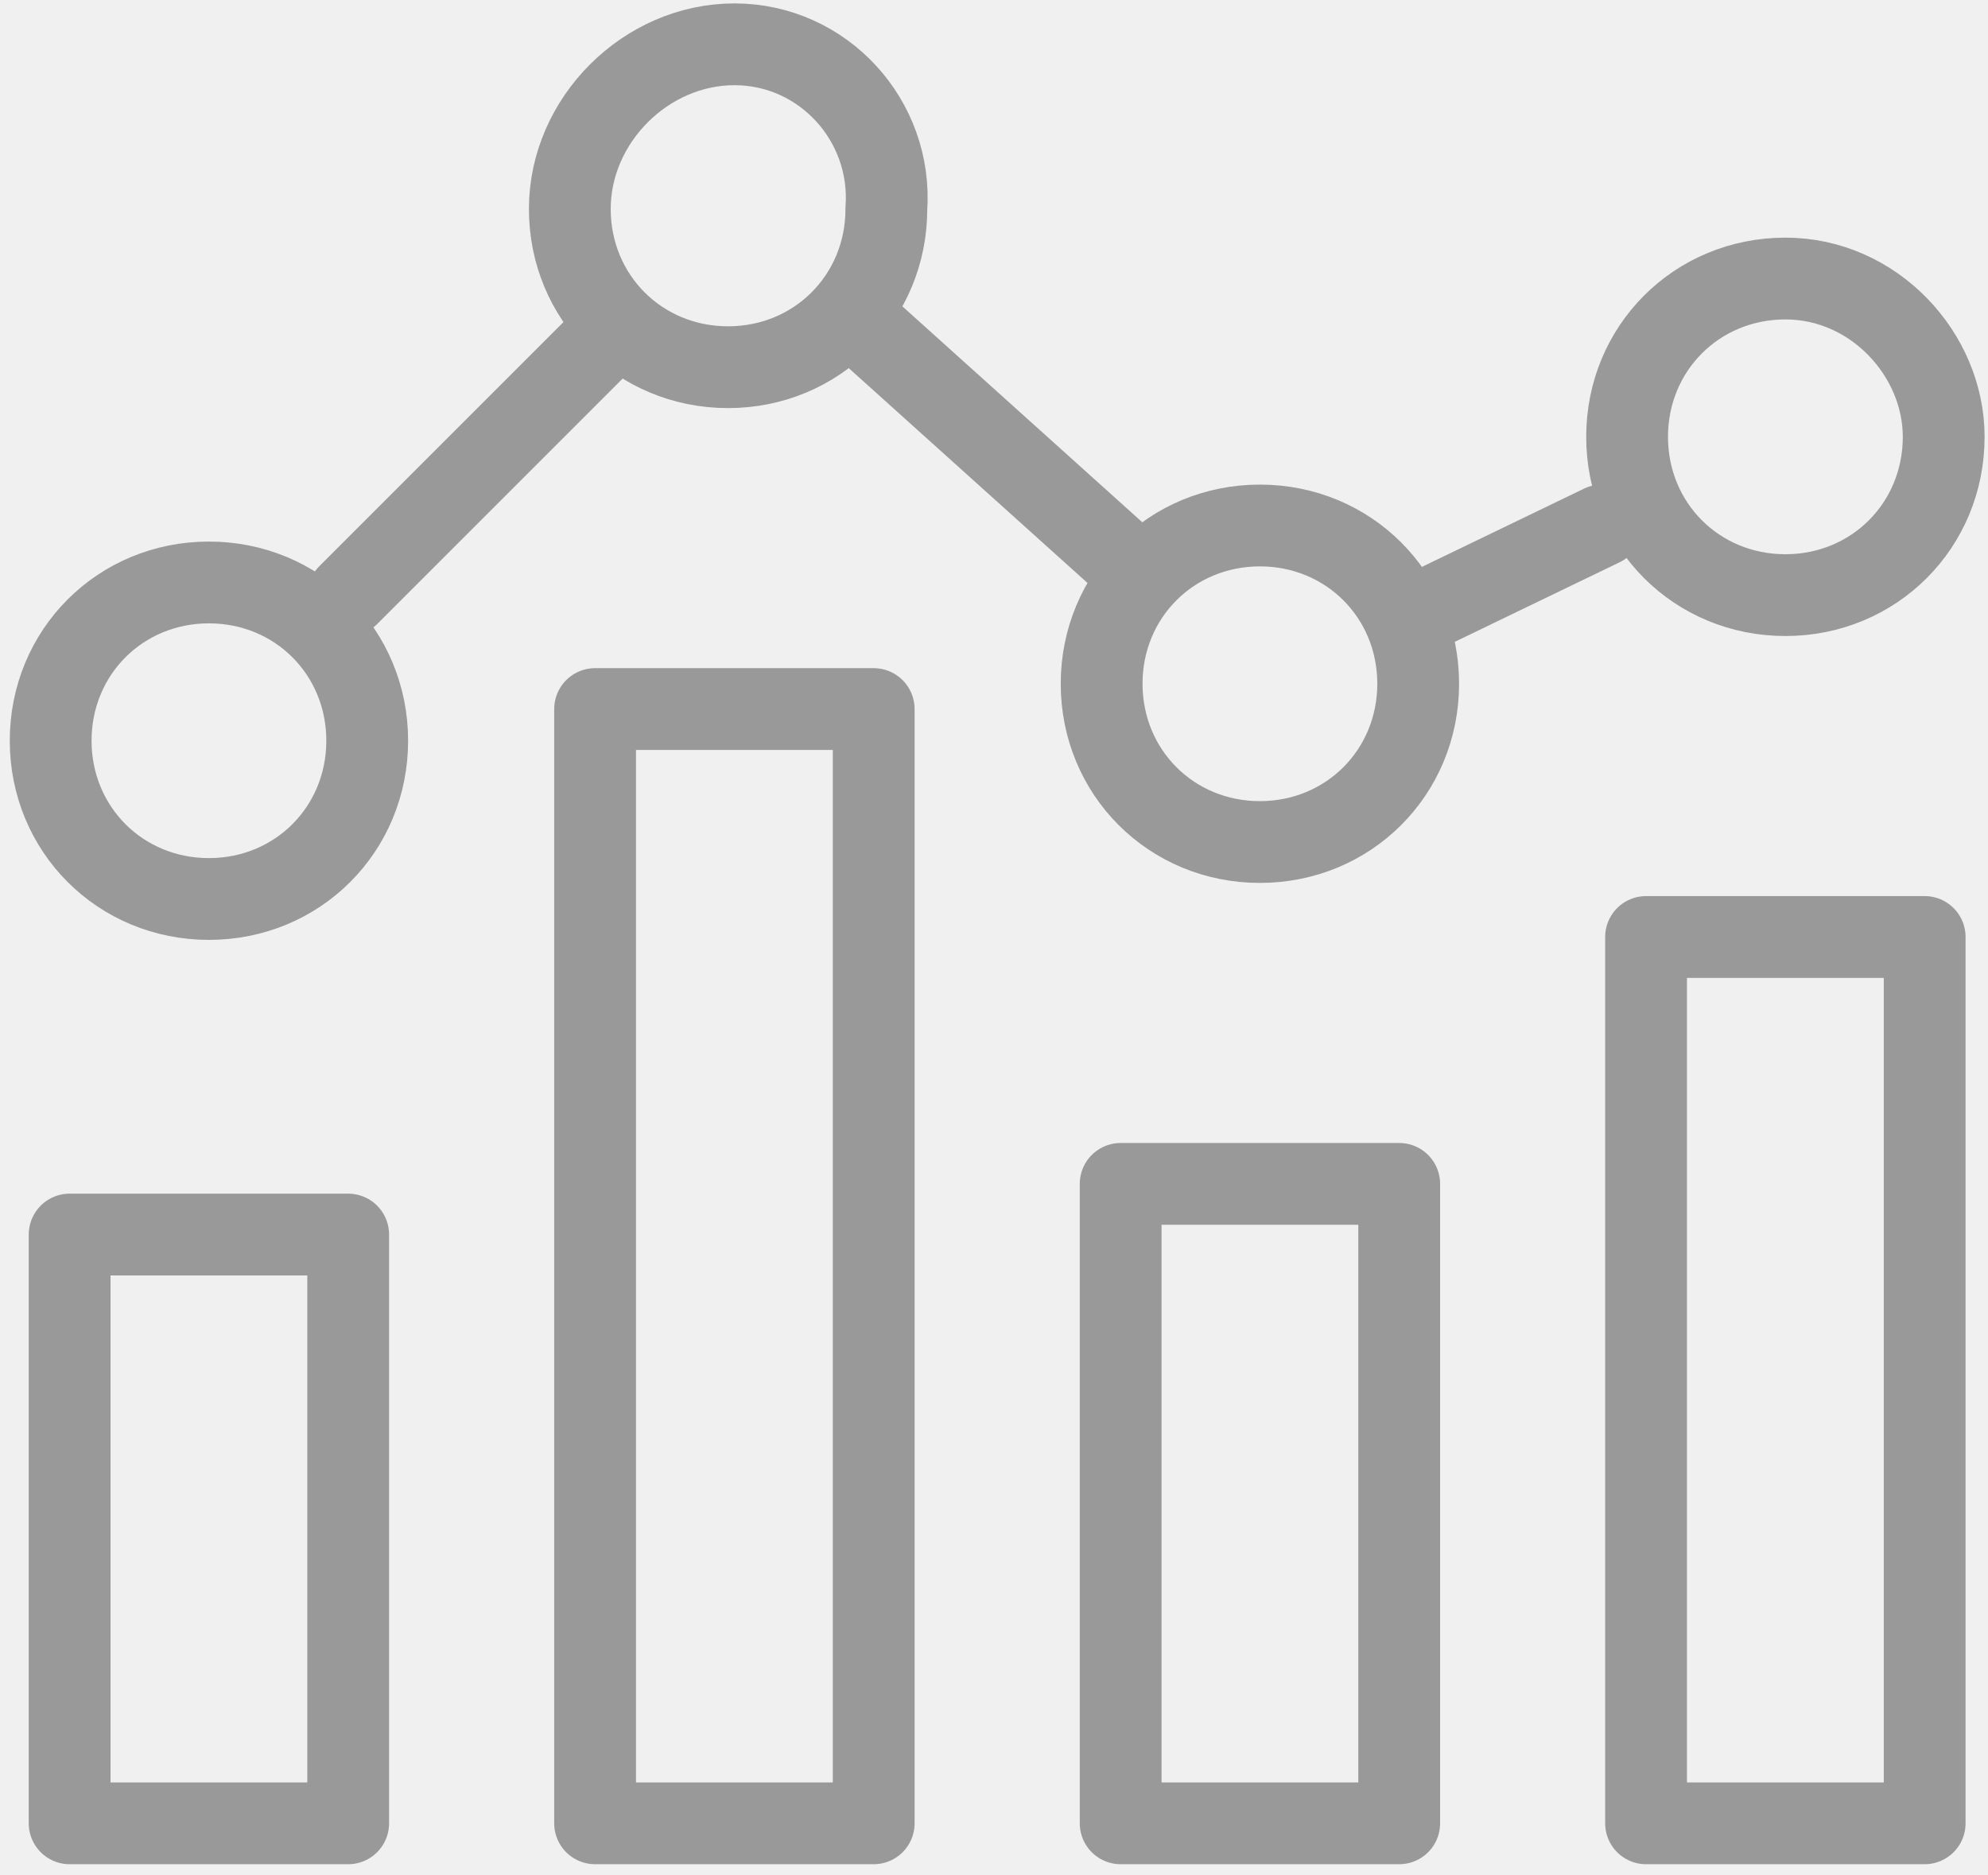
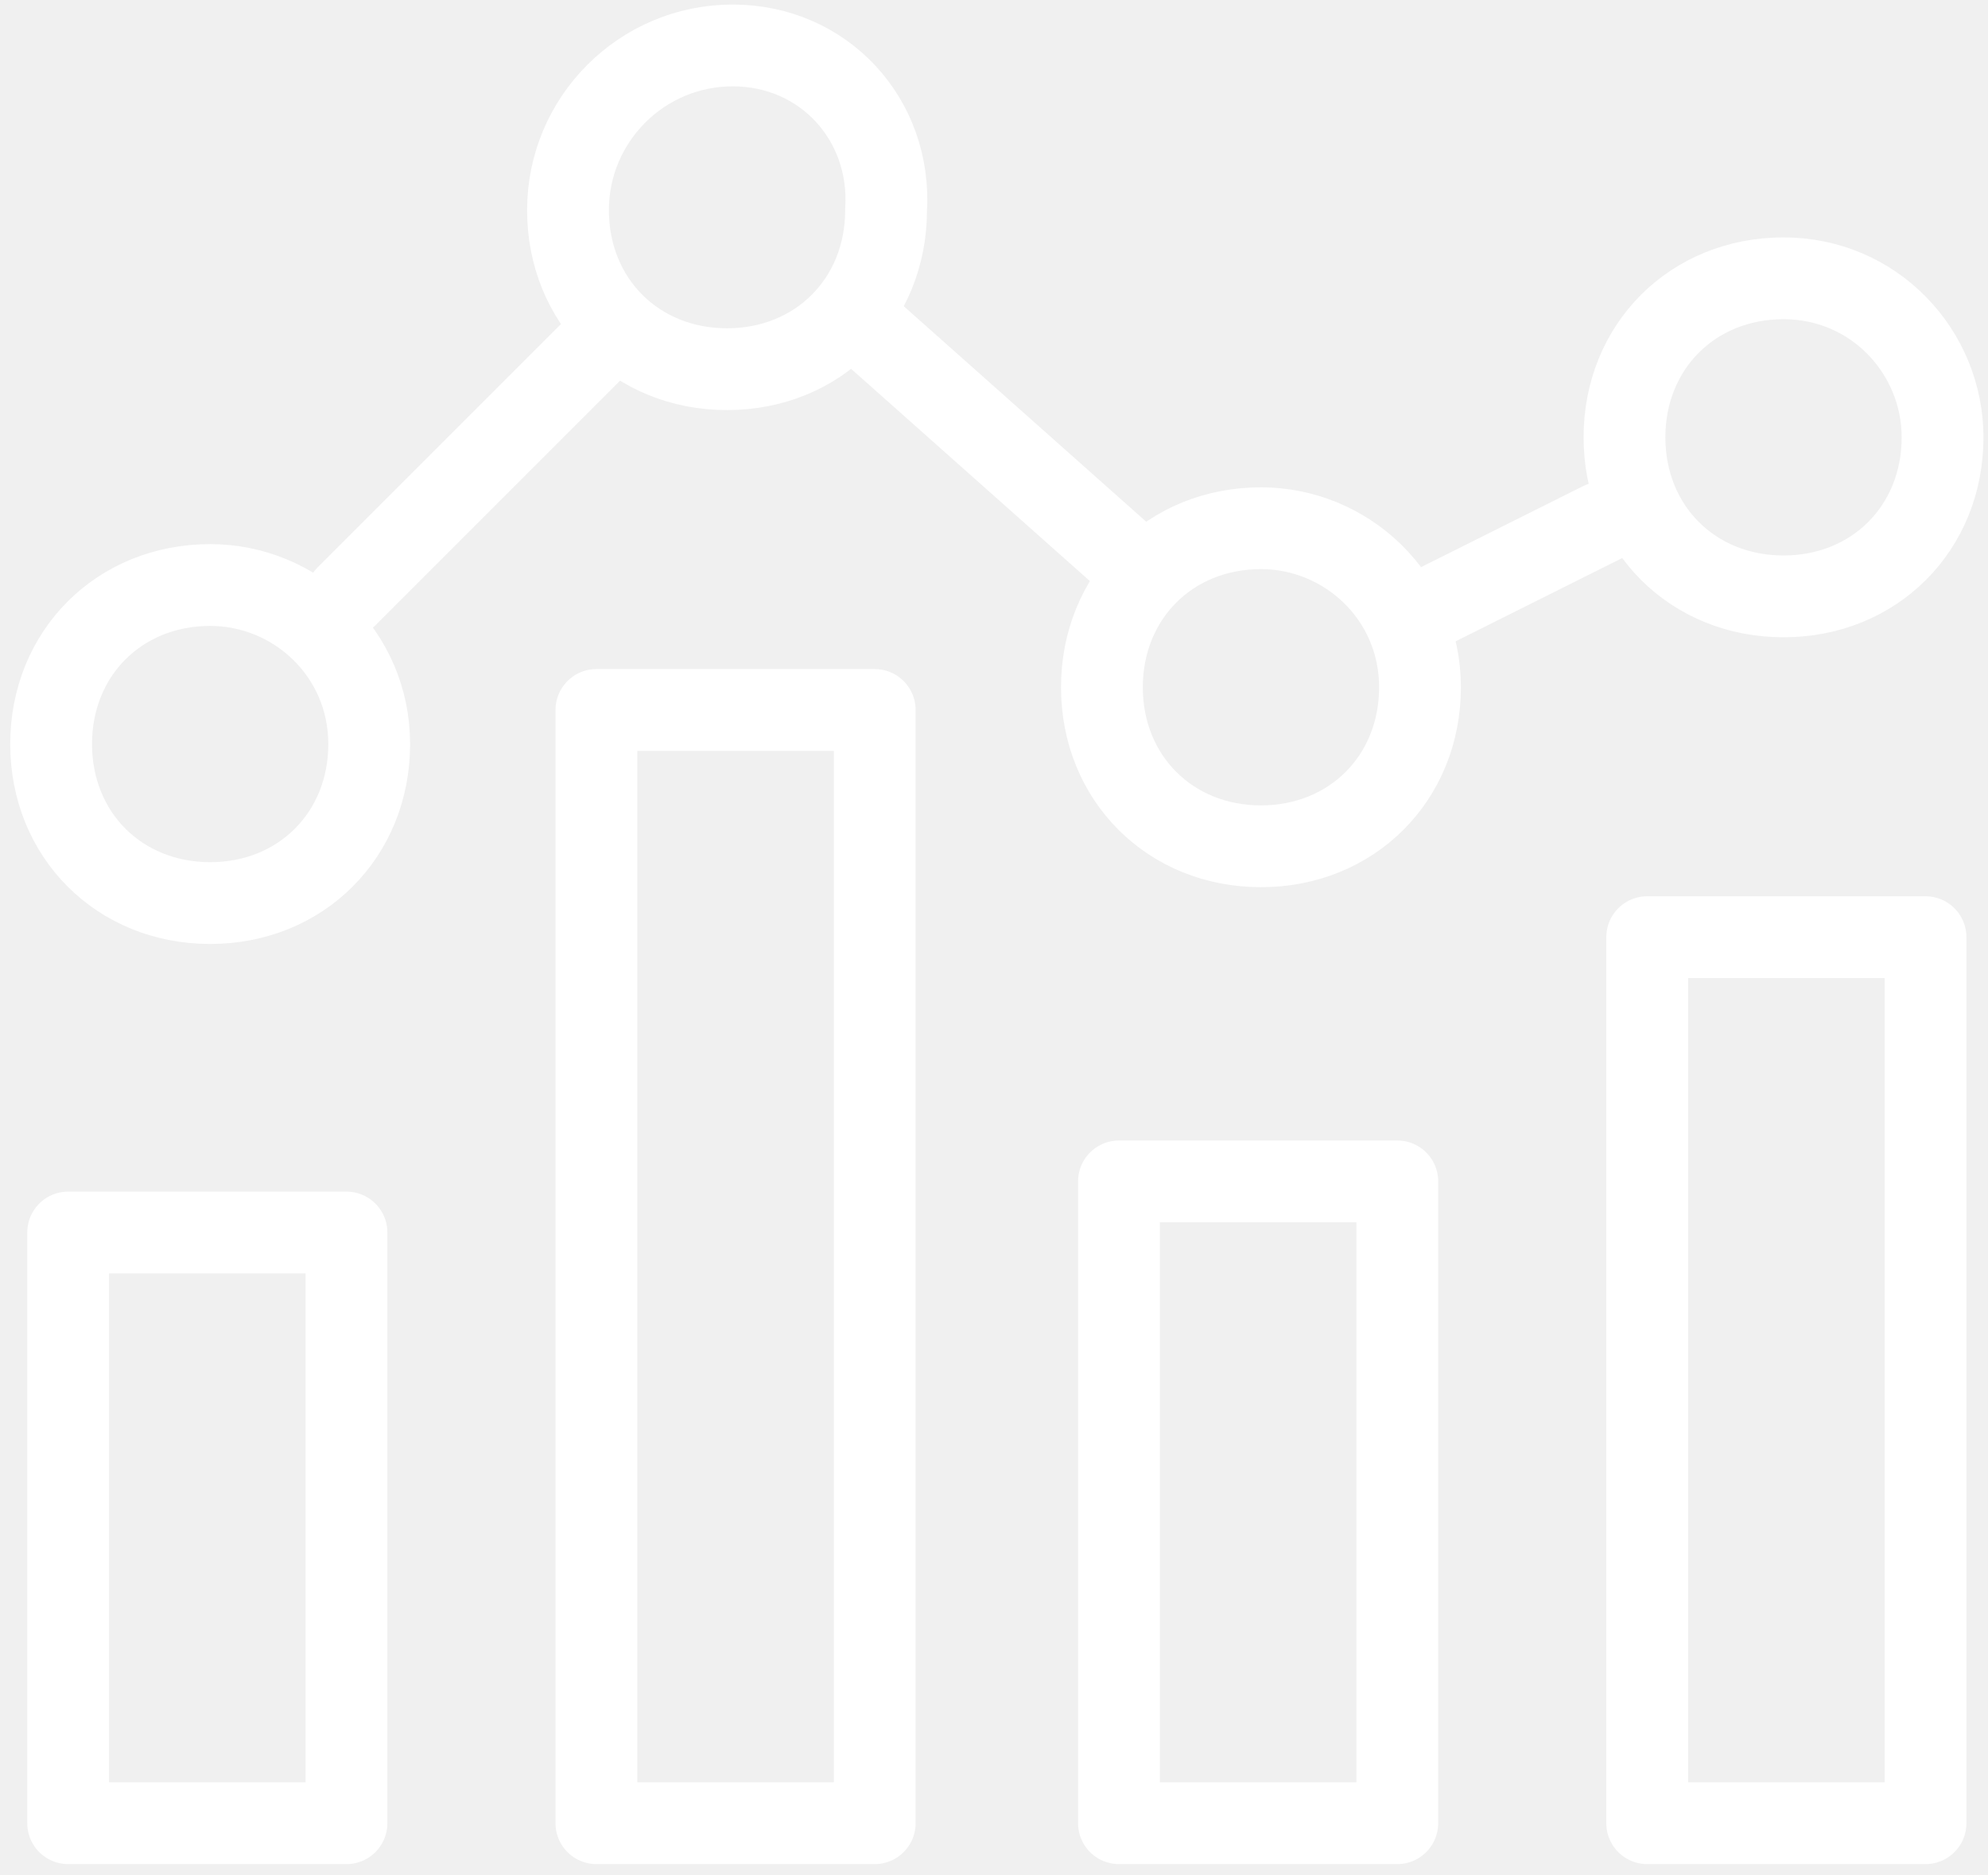
- <svg xmlns="http://www.w3.org/2000/svg" width="35" height="33" viewBox="0 0 35 33" fill="none">
-   <g clip-path="url(#clip0)">
-     <path d="M1.226 21.736H6.13V32.102H1.226V21.736Z" stroke="#999999" stroke-width="1.44" stroke-miterlimit="22.926" stroke-linecap="round" stroke-linejoin="round" />
-     <path d="M10.477 12.484H15.382V32.102H10.477V12.484Z" stroke="#999999" stroke-width="1.44" stroke-miterlimit="22.926" stroke-linecap="round" stroke-linejoin="round" />
-     <path d="M19.73 20.844H24.634V32.102H19.73V20.844Z" stroke="#999999" stroke-width="1.44" stroke-miterlimit="22.926" stroke-linecap="round" stroke-linejoin="round" />
-     <path d="M28.98 16.497H33.885V32.102H28.98V16.497Z" stroke="#999999" stroke-width="1.44" stroke-miterlimit="22.926" stroke-linecap="round" stroke-linejoin="round" />
-     <path d="M3.678 10.255C2.118 10.255 0.892 11.481 0.892 13.041C0.892 14.602 2.118 15.828 3.678 15.828C5.239 15.828 6.465 14.602 6.465 13.041C6.465 11.481 5.239 10.255 3.678 10.255ZM12.93 0.78C11.369 0.78 10.032 2.118 10.032 3.678C10.032 5.239 11.258 6.465 12.818 6.465C14.379 6.465 15.605 5.239 15.605 3.678C15.716 2.118 14.49 0.78 12.93 0.78ZM22.181 9.252C20.621 9.252 19.395 10.478 19.395 12.038C19.395 13.599 20.621 14.825 22.181 14.825C23.742 14.825 24.968 13.599 24.968 12.038C24.968 10.478 23.742 9.252 22.181 9.252ZM31.433 4.904C29.872 4.904 28.646 6.131 28.646 7.691C28.646 9.252 29.872 10.478 31.433 10.478C32.993 10.478 34.22 9.252 34.22 7.691C34.22 6.242 32.993 4.904 31.433 4.904Z" stroke="#999999" stroke-width="1.44" stroke-miterlimit="22.926" />
-     <path d="M6.131 10.478L10.478 6.131" stroke="#999999" stroke-width="1.44" stroke-miterlimit="22.926" stroke-linecap="round" stroke-linejoin="round" />
-     <path d="M15.382 5.908L19.84 9.92" stroke="#999999" stroke-width="1.44" stroke-miterlimit="22.926" stroke-linecap="round" stroke-linejoin="round" />
-     <path d="M24.968 10.812L28.2 9.252" stroke="#999999" stroke-width="1.44" stroke-miterlimit="22.926" stroke-linecap="round" stroke-linejoin="round" />
+ <svg xmlns="http://www.w3.org/2000/svg" xmlns:xlink="http://www.w3.org/1999/xlink" version="1.1" id="Layer_1" x="0px" y="0px" viewBox="0 0 35 33" style="enable-background:new 0 0 35 33;" xml:space="preserve">
+   <style type="text/css">
+ 	.st0{clip-path:url(#SVGID_2_);}
+ 	.st1{fill:none;stroke:#FFFFFF;stroke-width:1.44;stroke-linecap:round;stroke-linejoin:round;stroke-miterlimit:22.926;}
+ 	.st2{fill:none;stroke:#FFFFFF;stroke-width:1.44;stroke-miterlimit:22.926;}
+ </style>
+   <g>
+     <defs>
+       <rect id="SVGID_1_" width="35" height="32.9" />
+     </defs>
+     <clipPath id="SVGID_2_">
+       <use xlink:href="#SVGID_1_" style="overflow:visible;" />
+     </clipPath>
+     <g class="st0">
+       <path class="st1" d="M1.2,21.7h4.9v10.4H1.2V21.7z" />
+       <path class="st1" d="M10.5,12.5h4.9v19.6h-4.9V12.5z" />
+       <path class="st1" d="M19.7,20.8h4.9v11.3h-4.9V20.8z" />
+       <path class="st1" d="M29,16.5h4.9v15.6H29V16.5z" />
+       <path class="st2" d="M3.7,10.3c-1.6,0-2.8,1.2-2.8,2.8s1.2,2.8,2.8,2.8s2.8-1.2,2.8-2.8S5.2,10.3,3.7,10.3z M12.9,0.8    c-1.6,0-2.9,1.3-2.9,2.9s1.2,2.8,2.8,2.8c1.6,0,2.8-1.2,2.8-2.8C15.7,2.1,14.5,0.8,12.9,0.8z M22.2,9.3c-1.6,0-2.8,1.2-2.8,2.8    s1.2,2.8,2.8,2.8c1.6,0,2.8-1.2,2.8-2.8S23.7,9.3,22.2,9.3z M31.4,4.9c-1.6,0-2.8,1.2-2.8,2.8s1.2,2.8,2.8,2.8    c1.6,0,2.8-1.2,2.8-2.8C34.2,6.2,33,4.9,31.4,4.9z" />
+       <path class="st1" d="M6.1,10.5l4.3-4.3" />
+       <path class="st1" d="M15.4,5.9l4.5,4" />
+       <path class="st1" d="M25,10.8l3.2-1.6" />
+     </g>
  </g>
-   <defs>
-     <clipPath id="clip0">
-       <rect width="35" height="32.882" fill="white" />
-     </clipPath>
-   </defs>
</svg>
